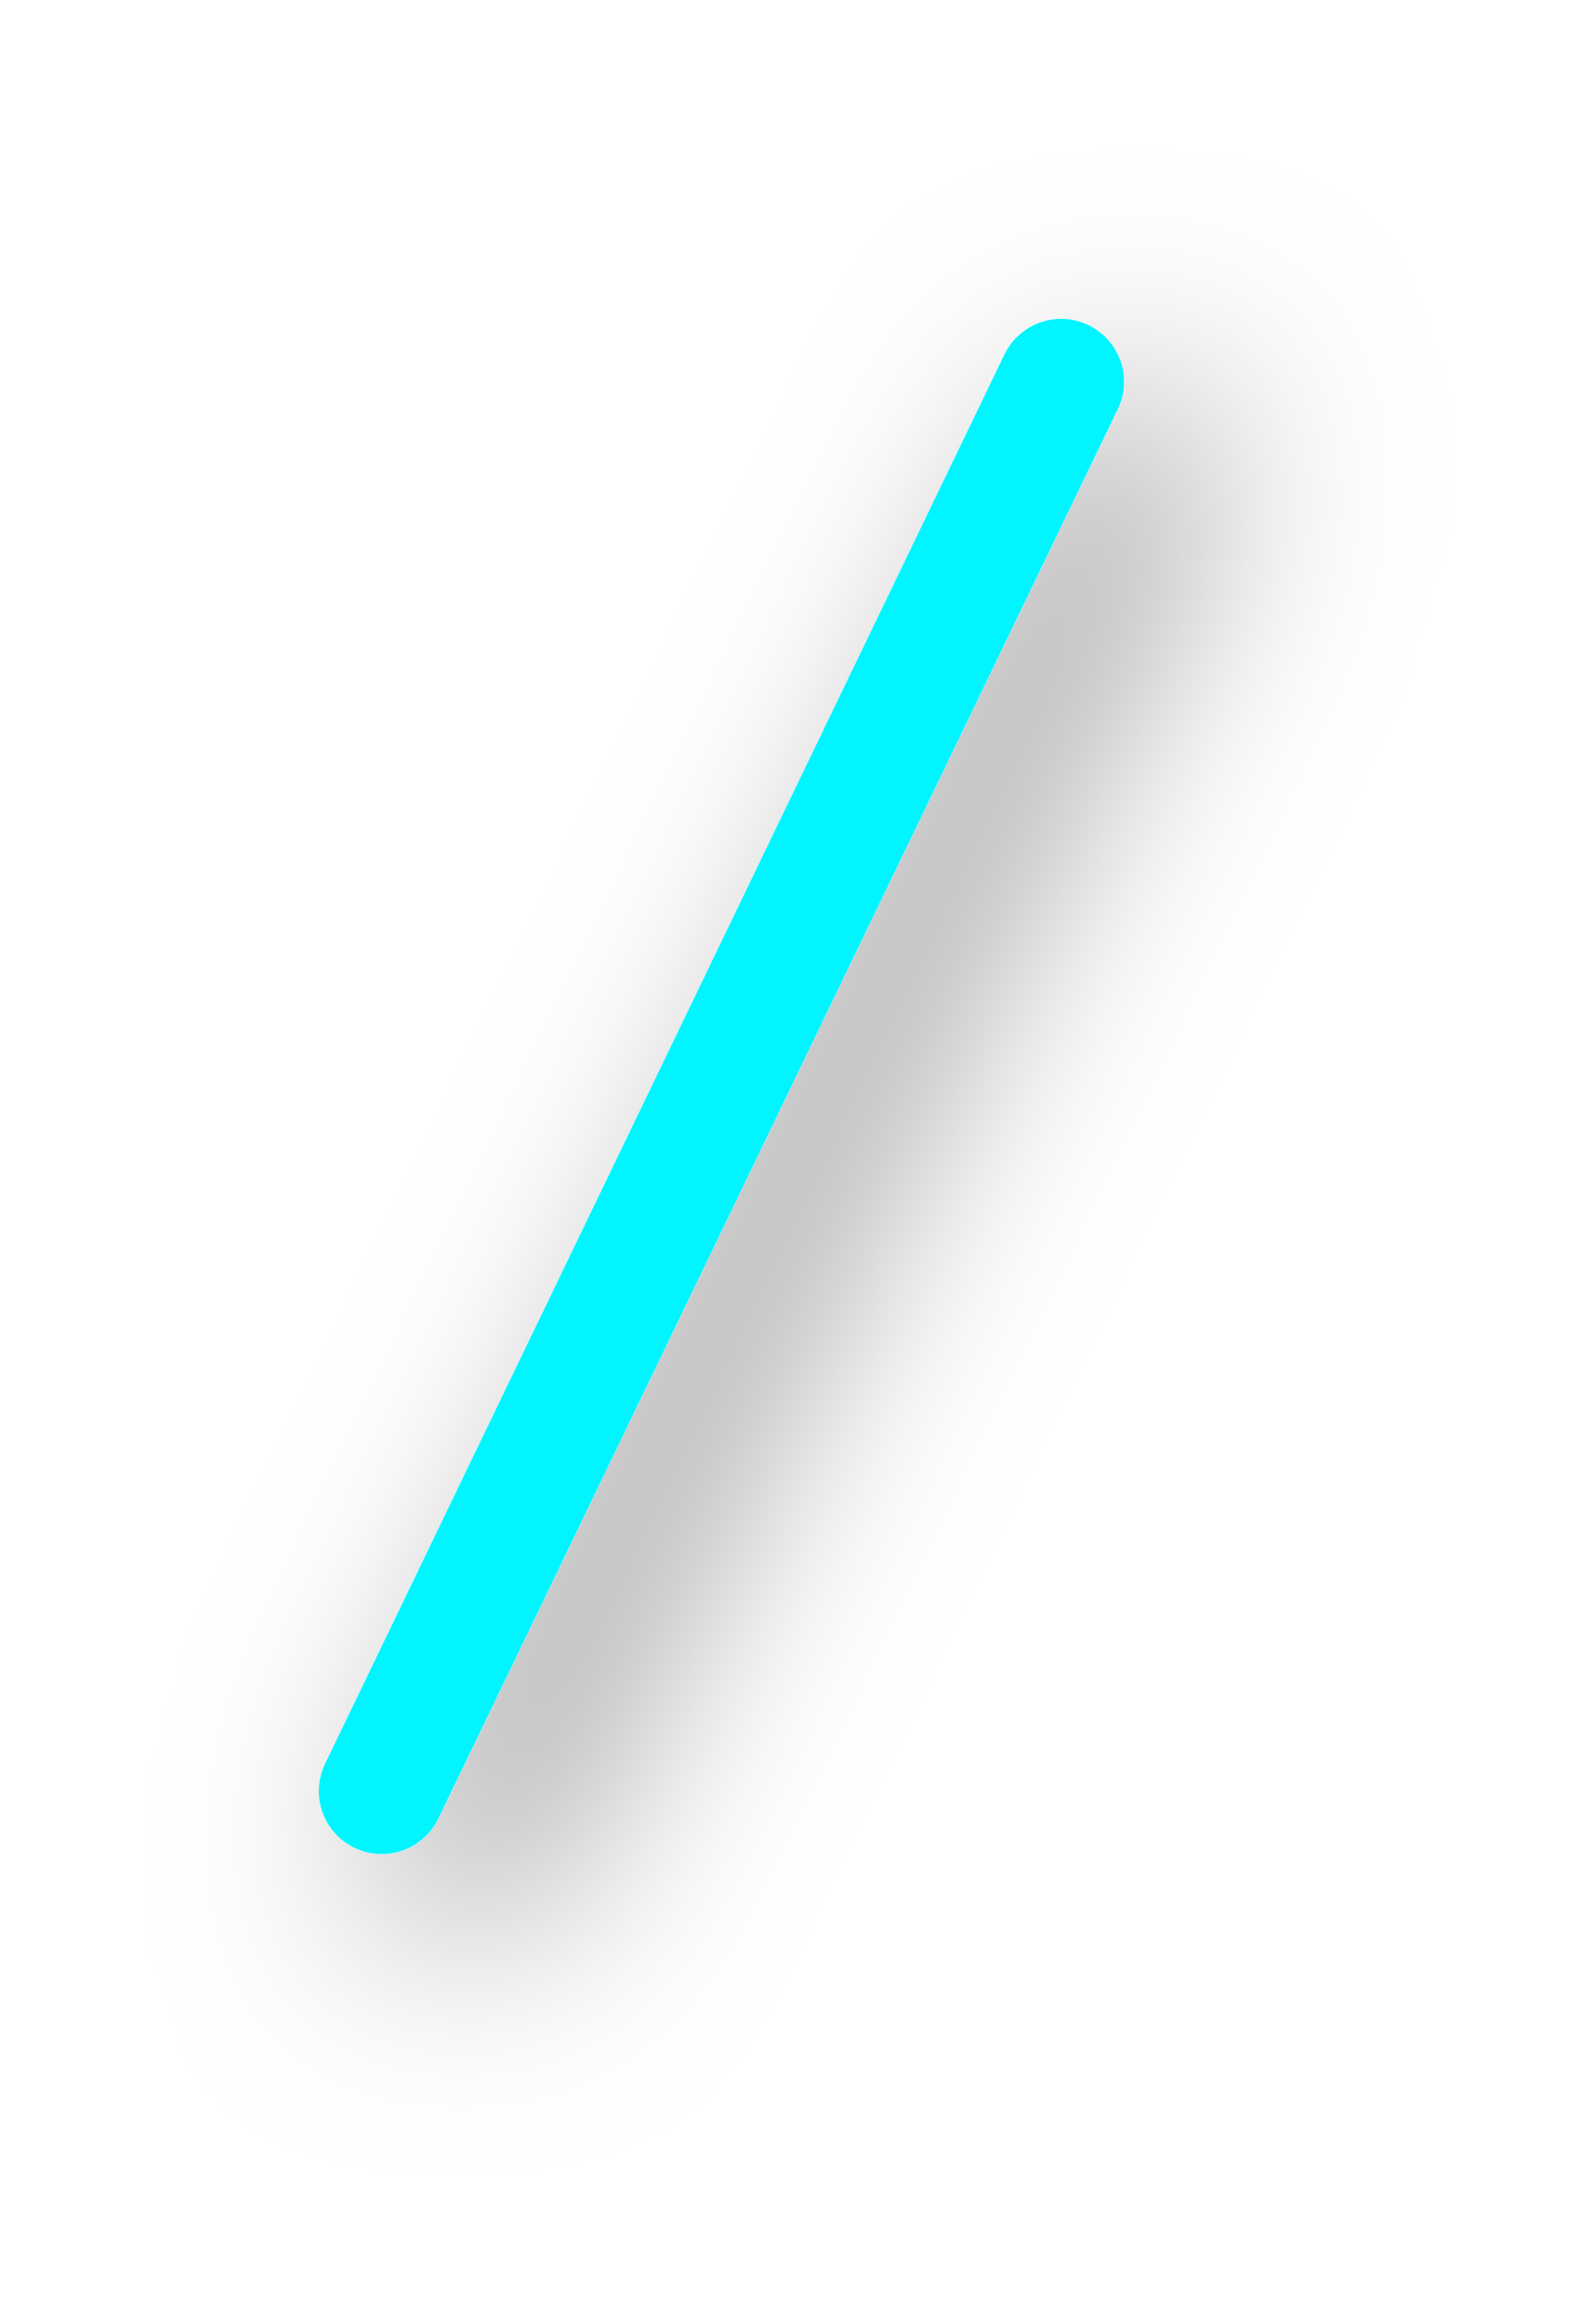
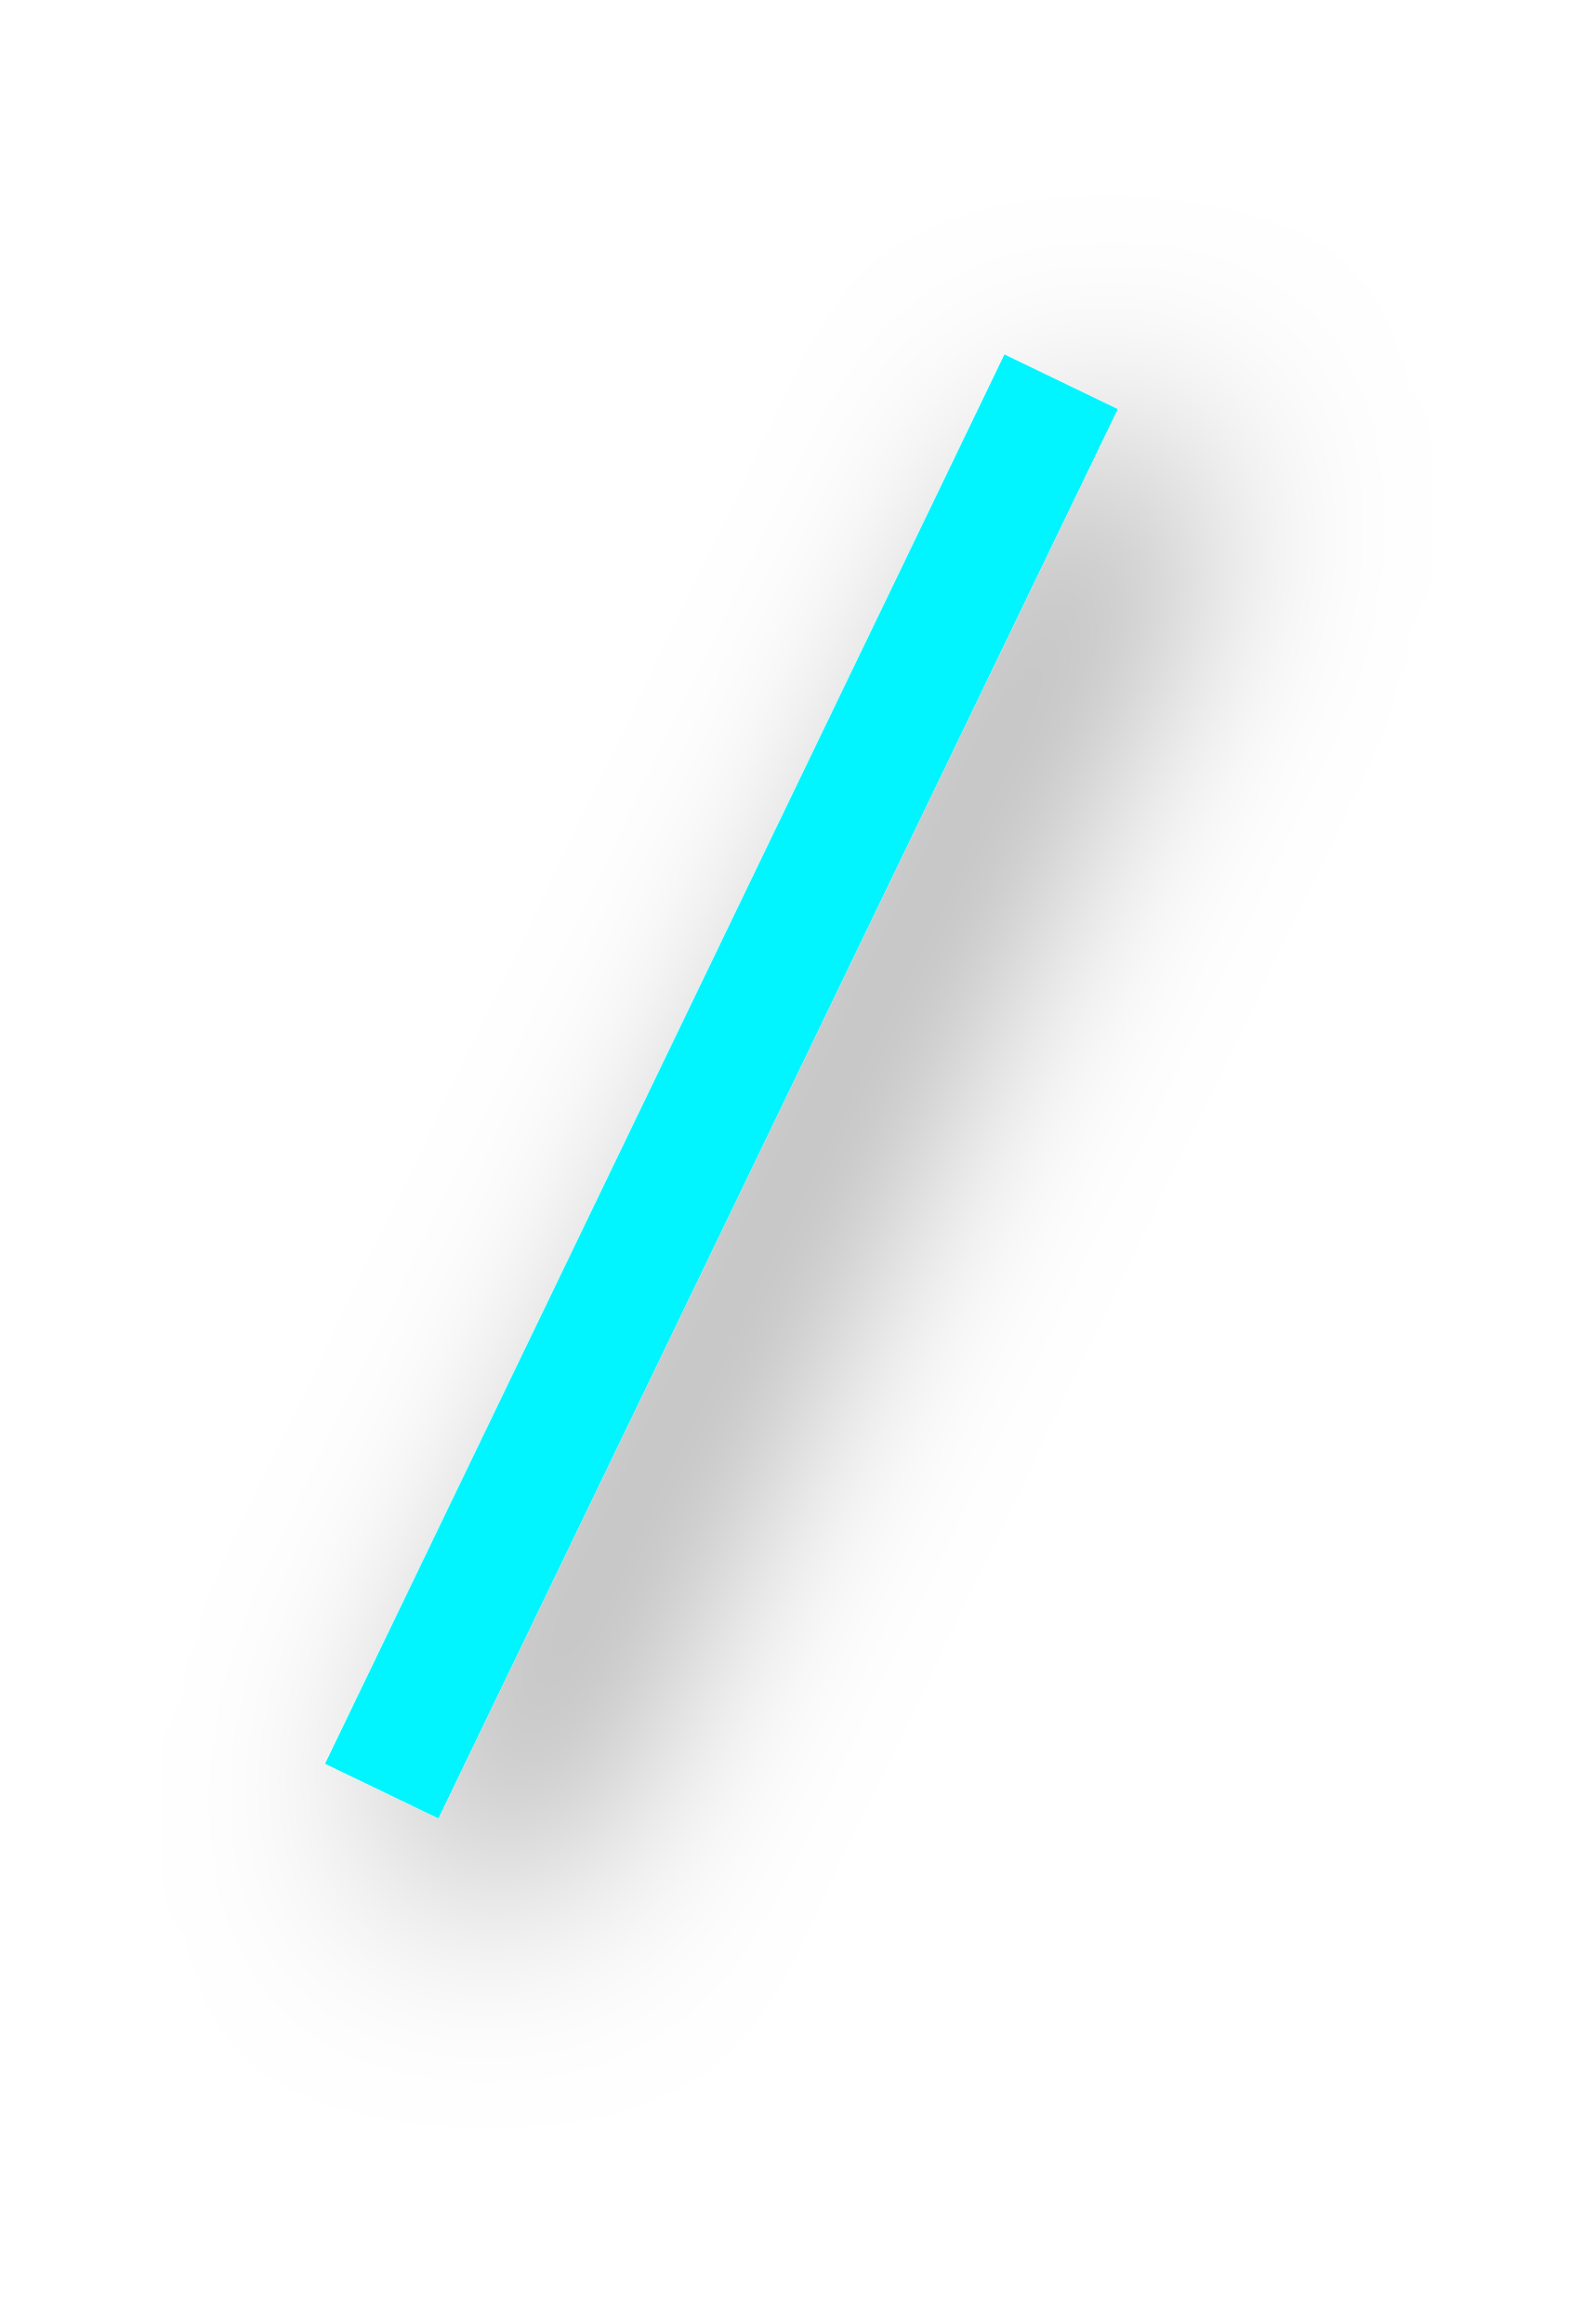
<svg xmlns="http://www.w3.org/2000/svg" width="63.345" height="92.345" viewBox="0 0 63.345 92.345">
  <defs>
    <filter id="Line_53" x="0" y="0" width="63.345" height="92.345" filterUnits="userSpaceOnUse">
      <feOffset dx="3" dy="3" input="SourceAlpha" />
      <feGaussianBlur stdDeviation="4.5" result="blur" />
      <feFlood flood-opacity="0.502" />
      <feComposite operator="in" in2="blur" />
      <feComposite in="SourceGraphic" />
    </filter>
  </defs>
  <g transform="matrix(1, 0, 0, 1, 0, 0)" filter="url(#Line_53)">
-     <line id="Line_53-2" data-name="Line 53" y1="56" x2="27" transform="translate(15.17 15.17)" fill="none" stroke="#00f5ff" stroke-linecap="round" stroke-width="5" />
+     <line id="Line_53-2" data-name="Line 53" y1="56" x2="27" transform="translate(15.17 15.17)" fill="none" stroke="#00f5ff" stroke-width="5" />
  </g>
</svg>
